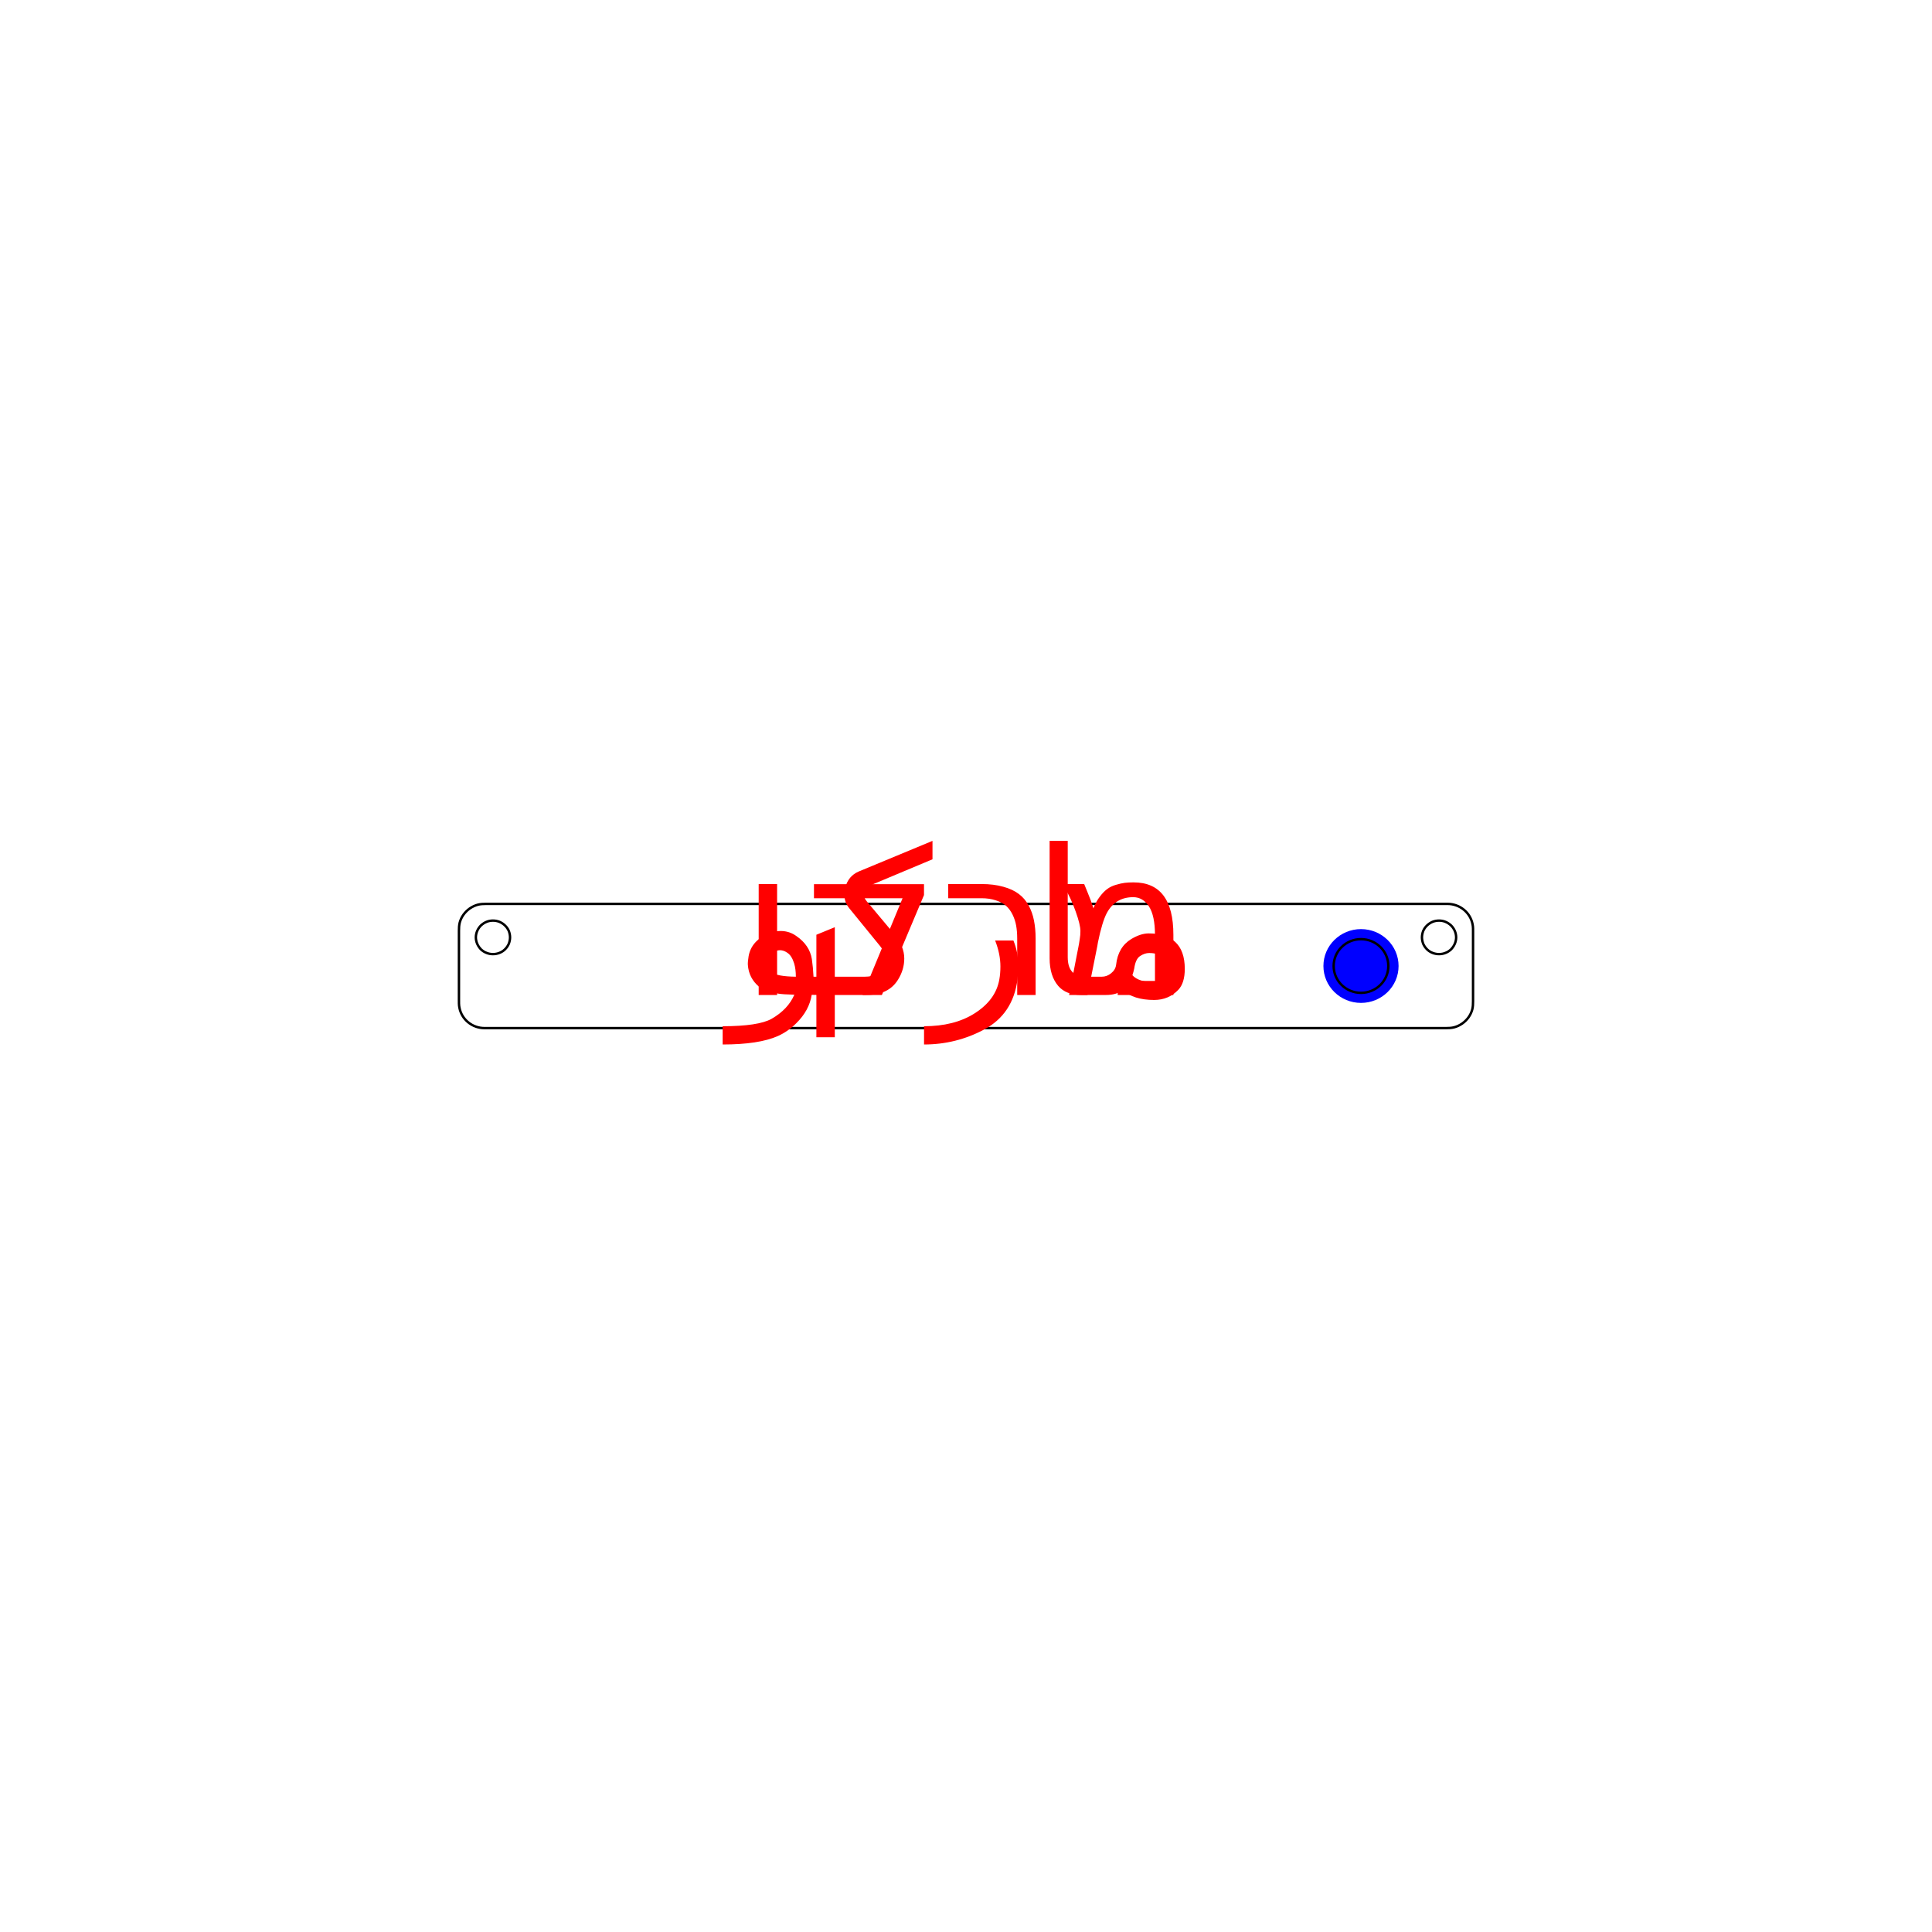
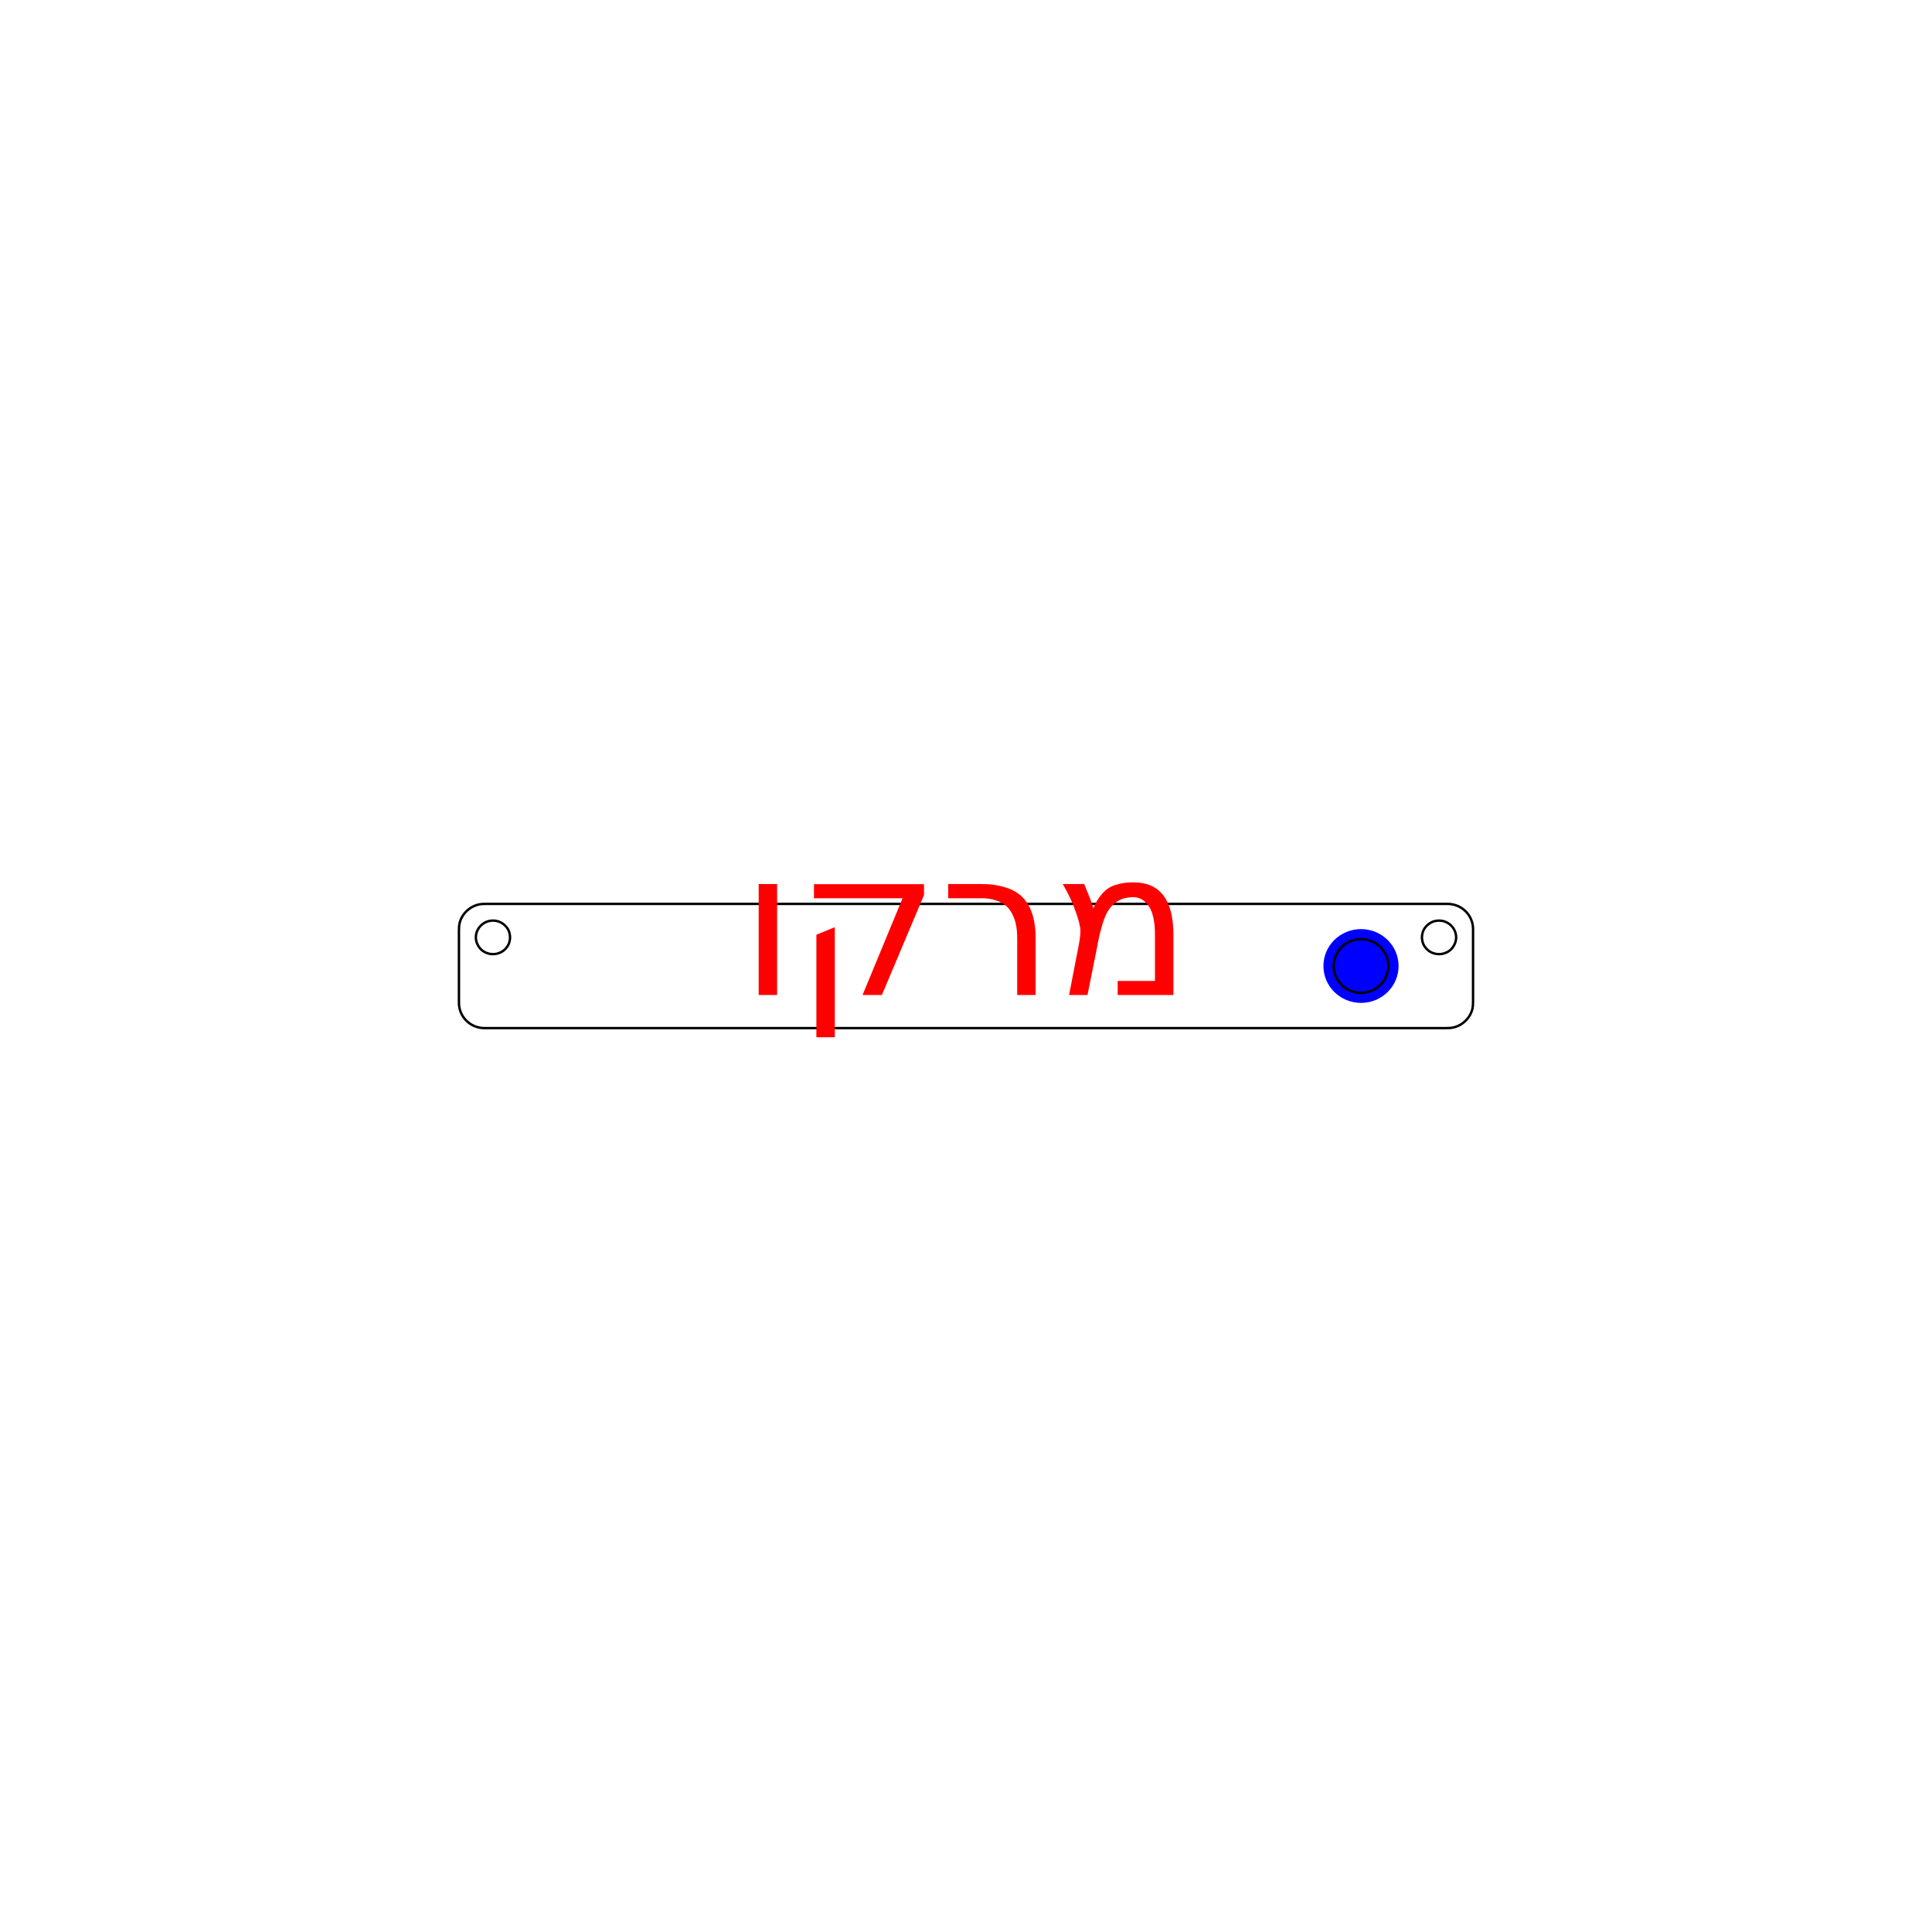
<svg xmlns:ns0="http://www.minghworld.com" width="450px" height="450px" viewBox="50 50 200 200">
  <g>
    <path id="shape" style="fill:none;stroke:#000;stroke-width:0.25px;" d="M 102.8,147.04 C 102.8,146.81 102.75,146.58 102.67,146.37 C 102.58,146.16 102.45,145.97 102.28,145.81 C 102.12,145.65 101.92,145.52 101.71,145.43 C 101.49,145.34 101.26,145.3 101.03,145.3 C 100.8,145.3 100.57,145.34 100.36,145.43 C 100.14,145.52 99.95,145.65 99.78,145.81 C 99.62,145.97 99.49,146.16 99.4,146.37 C 99.31,146.58 99.26,146.81 99.26,147.04 C 99.26,147.26 99.31,147.49 99.4,147.7 C 99.49,147.91 99.62,148.1 99.78,148.27 C 99.95,148.43 100.14,148.56 100.36,148.64 C 100.57,148.73 100.8,148.77 101.03,148.77 C 101.26,148.77 101.49,148.73 101.71,148.64 C 101.92,148.56 102.12,148.43 102.28,148.27 C 102.45,148.1 102.58,147.91 102.67,147.7 C 102.75,147.49 102.8,147.26 102.8,147.04 z M 197.2,147.04 C 197.2,147.26 197.25,147.49 197.33,147.7 C 197.42,147.91 197.55,148.1 197.72,148.27 C 197.88,148.43 198.08,148.56 198.29,148.64 C 198.51,148.73 198.74,148.77 198.97,148.77 C 199.2,148.77 199.43,148.73 199.64,148.64 C 199.86,148.56 200.05,148.43 200.22,148.27 C 200.38,148.1 200.51,147.91 200.6,147.7 C 200.69,147.49 200.74,147.26 200.74,147.04 C 200.74,146.81 200.69,146.58 200.6,146.37 C 200.51,146.16 200.38,145.97 200.22,145.81 C 200.05,145.65 199.86,145.52 199.64,145.43 C 199.43,145.34 199.2,145.3 198.97,145.3 C 198.74,145.3 198.51,145.34 198.29,145.43 C 198.08,145.52 197.88,145.65 197.72,145.81 C 197.55,145.97 197.42,146.16 197.33,146.37 C 197.25,146.58 197.2,146.81 197.2,147.04 z M 199.84,143.57 C 201.11,143.57 202.2,144.45 202.44,145.68 C 202.5,145.96 202.49,146.24 202.49,146.53 C 202.49,146.82 202.49,147.12 202.49,147.42 C 202.49,148.01 202.49,148.6 202.49,149.2 C 202.49,150.38 202.49,151.57 202.49,152.76 C 202.49,153.05 202.49,153.35 202.49,153.65 C 202.49,153.93 202.48,154.21 202.41,154.49 C 202.25,155.09 201.87,155.61 201.35,155.97 C 201.09,156.14 200.83,156.27 200.52,156.35 C 200.24,156.42 199.95,156.43 199.66,156.43 C 199.06,156.43 198.46,156.43 197.86,156.43 C 196.65,156.43 195.44,156.43 194.24,156.43 C 191.82,156.43 189.41,156.43 187.0,156.43 C 177.35,156.43 167.7,156.43 158.05,156.43 C 138.75,156.43 119.46,156.43 100.16,156.43 C 98.89,156.43 97.8,155.55 97.56,154.32 C 97.5,154.04 97.51,153.76 97.51,153.47 C 97.51,153.18 97.51,152.88 97.51,152.58 C 97.51,151.99 97.51,151.4 97.51,150.8 C 97.51,149.62 97.51,148.43 97.51,147.24 C 97.51,146.95 97.51,146.65 97.51,146.35 C 97.51,146.07 97.52,145.79 97.59,145.51 C 97.75,144.91 98.13,144.39 98.65,144.03 C 98.91,143.86 99.17,143.73 99.48,143.65 C 99.76,143.58 100.05,143.57 100.34,143.57 C 100.94,143.57 101.54,143.57 102.14,143.57 C 103.35,143.57 104.56,143.57 105.76,143.57 C 108.18,143.57 110.59,143.57 113.0,143.57 C 122.65,143.57 132.3,143.57 141.95,143.57 C 161.25,143.57 180.54,143.57 199.84,143.57 z" />
    <path id="birth" style="fill:#00f;stroke:none;" d="M 194.78,150.0 C 194.78,152.11 193.04,153.82 190.89,153.82 C 188.74,153.82 187.0,152.11 187.0,150.0 C 187.0,147.89 188.74,146.18 190.89,146.18 C 193.04,146.18 194.78,147.89 194.78,150.0 z" />
    <path id="diamond" style="fill:none;stroke:#000;stroke-width:0.25px;" d="M 193.72,150.0 C 193.72,148.46 192.45,147.22 190.89,147.22 C 189.33,147.22 188.06,148.46 188.06,150.0 C 188.06,151.54 189.33,152.78 190.89,152.78 C 192.45,152.78 193.72,151.54 193.72,150.0 z" />
    <path id="txtpath" style="fill:none;stroke:none;" d="M 105,150 L 185,150" />
    <text dy="3" x="150px" y="150px" style="stroke:none;font-family:z_swan;font-size:21px;" text-anchor="middle" fill="#f00">מרקו</text>
    <text dy="3" x="150px" y="150px" style="stroke:none;font-family:z_swan;font-size:21px;" text-anchor="middle" fill="#f00">
-    ماركو
-    </text>
+     </text>
    <text dy="3" x="150px" y="150px" style="stroke:none;font-family:z_swan;font-size:21px;" fill="#f00">
     
   </text>
    <cam ns0:cam="prism" x="150px" y="150px" ns0:delimiter="letters" ns0:input="3" ns0:accent="13" ns0:motif="1" ns0:dangle="12" ns0:builder="singleTextPath" ns0:canvas="html" ns0:category="necklace" />
  </g>
</svg>
